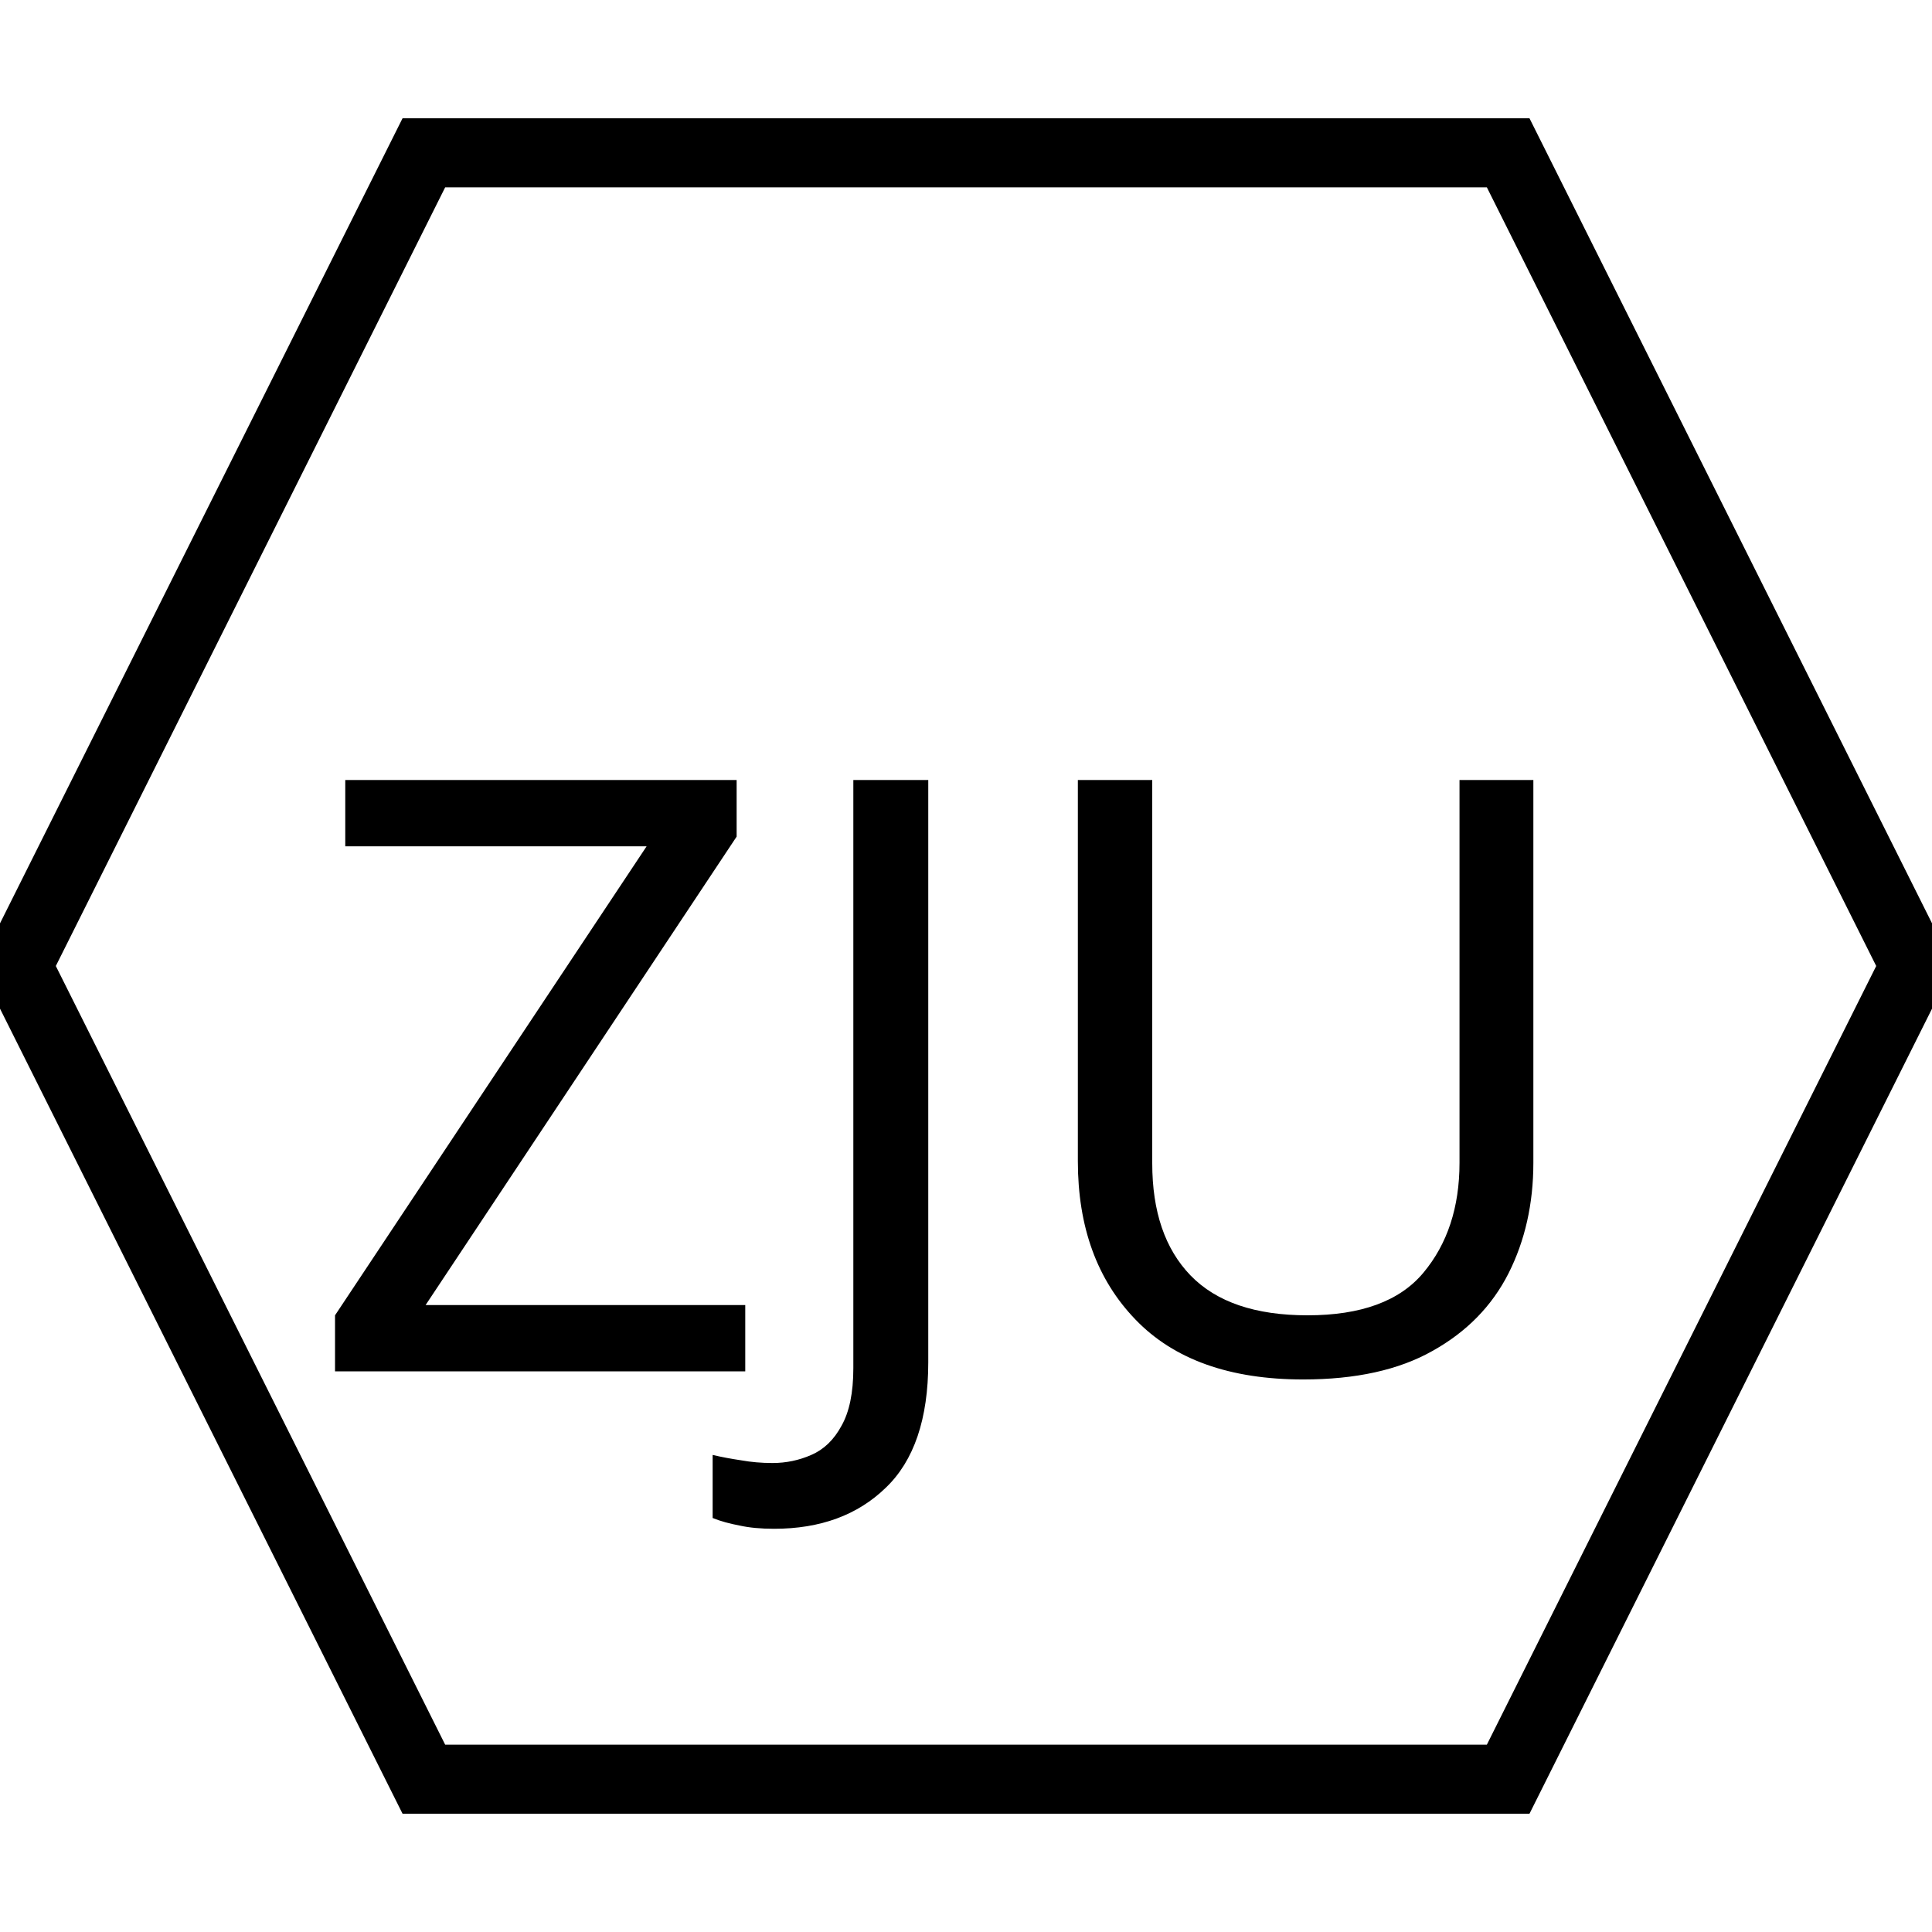
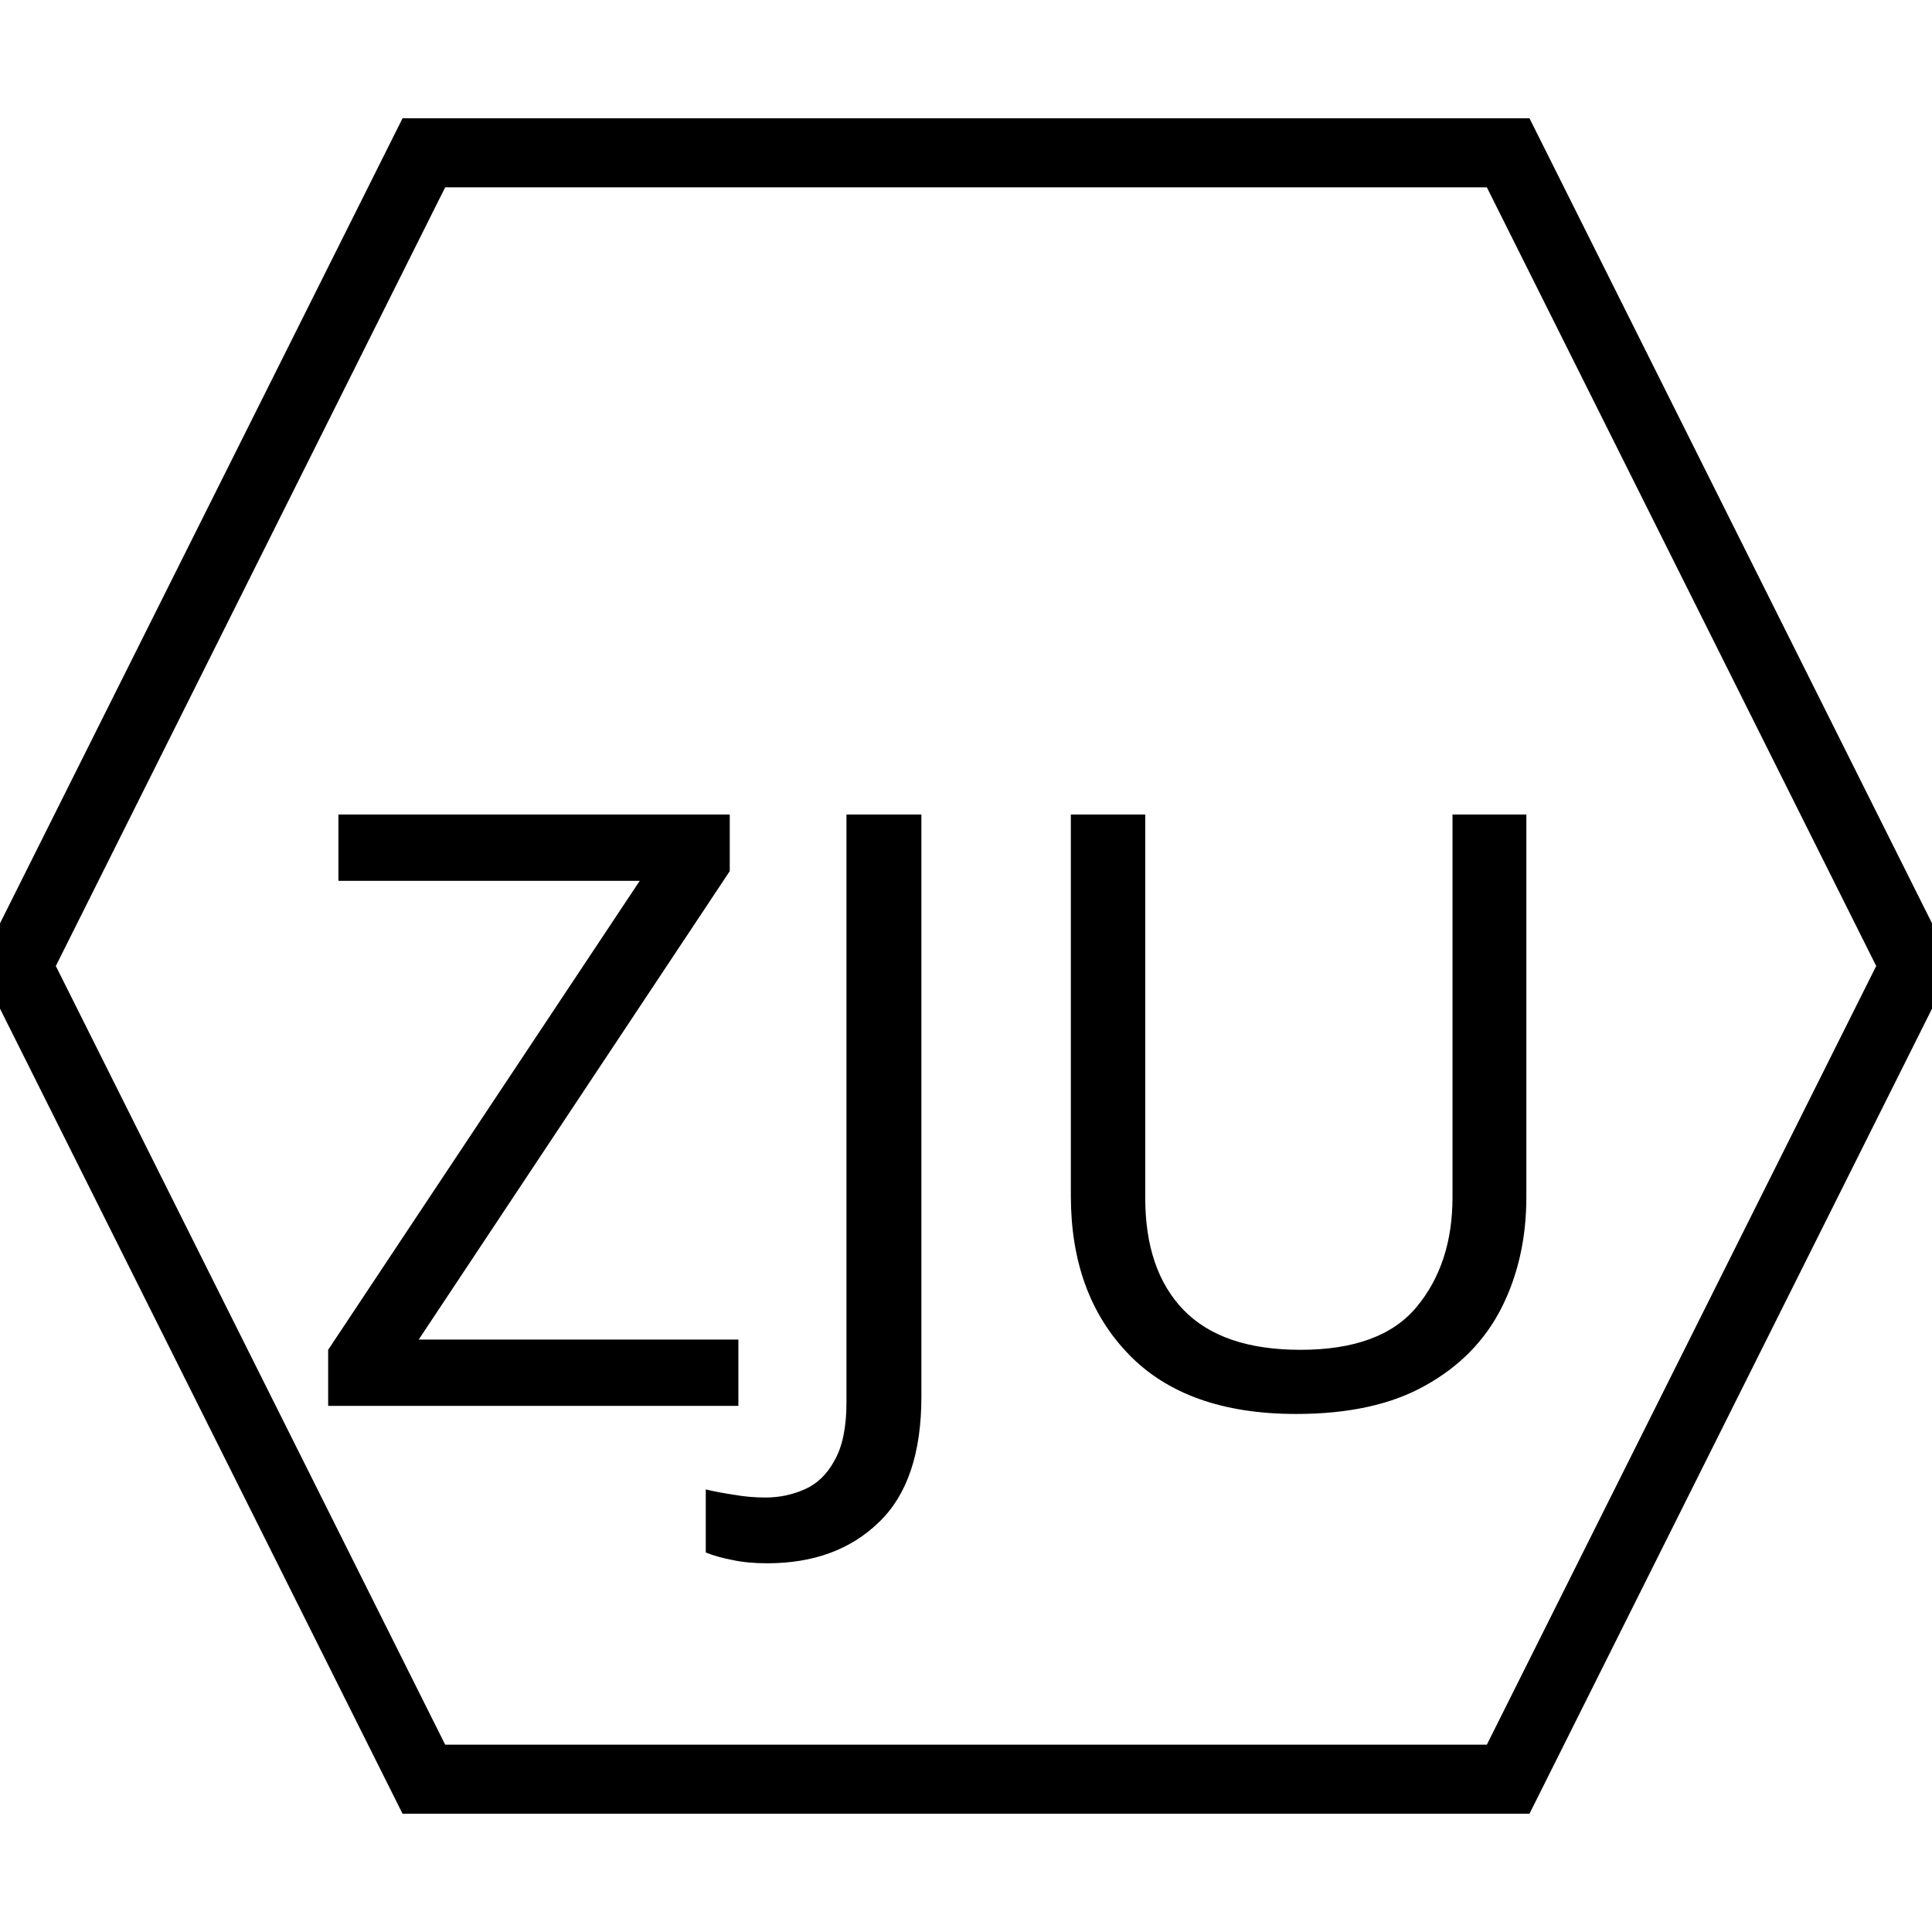
<svg xmlns="http://www.w3.org/2000/svg" width="56" height="56">
  <g>
    <rect fill="#fff" id="canvas_background" height="58" width="58" y="-1" x="-1" />
    <g display="none" overflow="visible" y="0" x="0" height="100%" width="100%" id="canvasGrid">
      <rect fill="url(#gridpattern)" stroke-width="0" y="0" x="0" height="100%" width="100%" />
    </g>
  </g>
  <g>
    <path stroke="#000" id="svg_2" d="m0.5,28l11.786,-23.571l31.429,0l11.786,23.571l-11.786,23.571l-31.429,0l-11.786,-23.571z" stroke-width="2" fill="#fff" />
-     <text font-style="normal" font-weight="normal" xml:space="preserve" text-anchor="start" font-family="'Montserrat Black'" font-size="24" id="svg_1" y="39.75" x="8.805" stroke-width="0" stroke="#000" fill="#000000">ZJU</text>
+     <text font-style="normal" font-weight="normal" xml:space="preserve" text-anchor="start" font-family="'Montserrat Black'" font-size="24" id="svg_1" y="40.75" x="8.605" stroke-width="0" stroke="#000" fill="#000000">ZJU</text>
  </g>
</svg>
